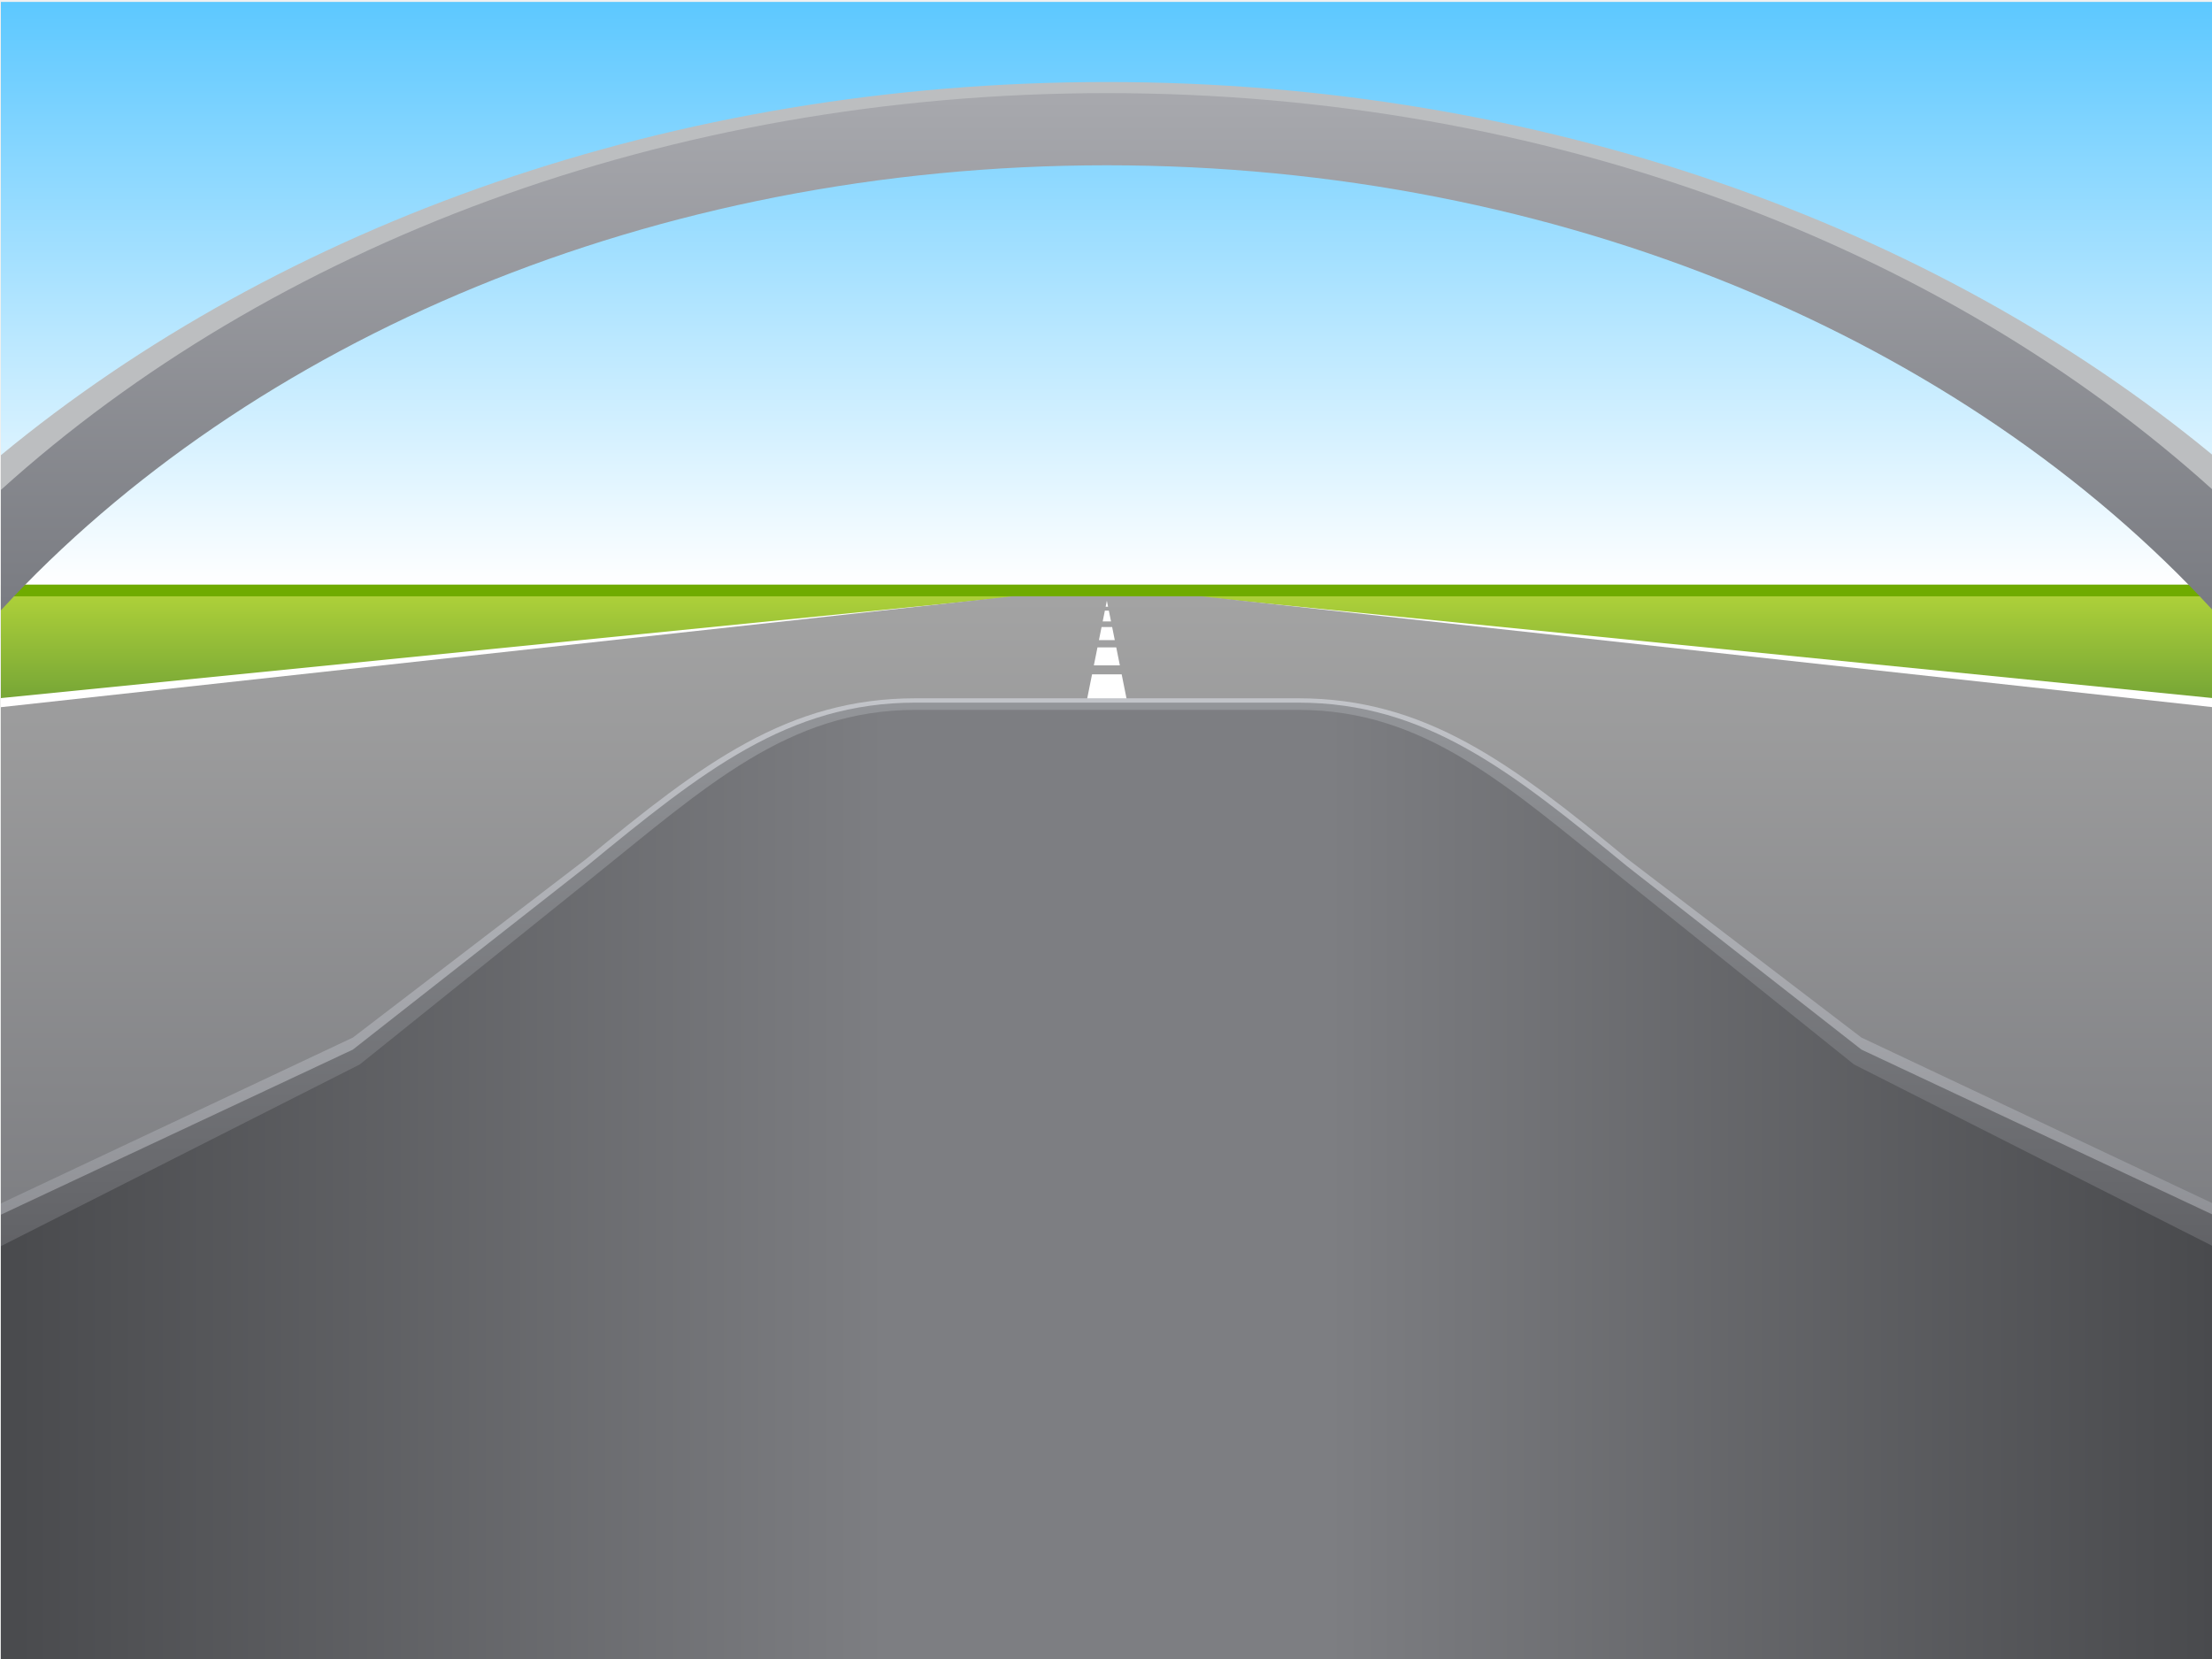
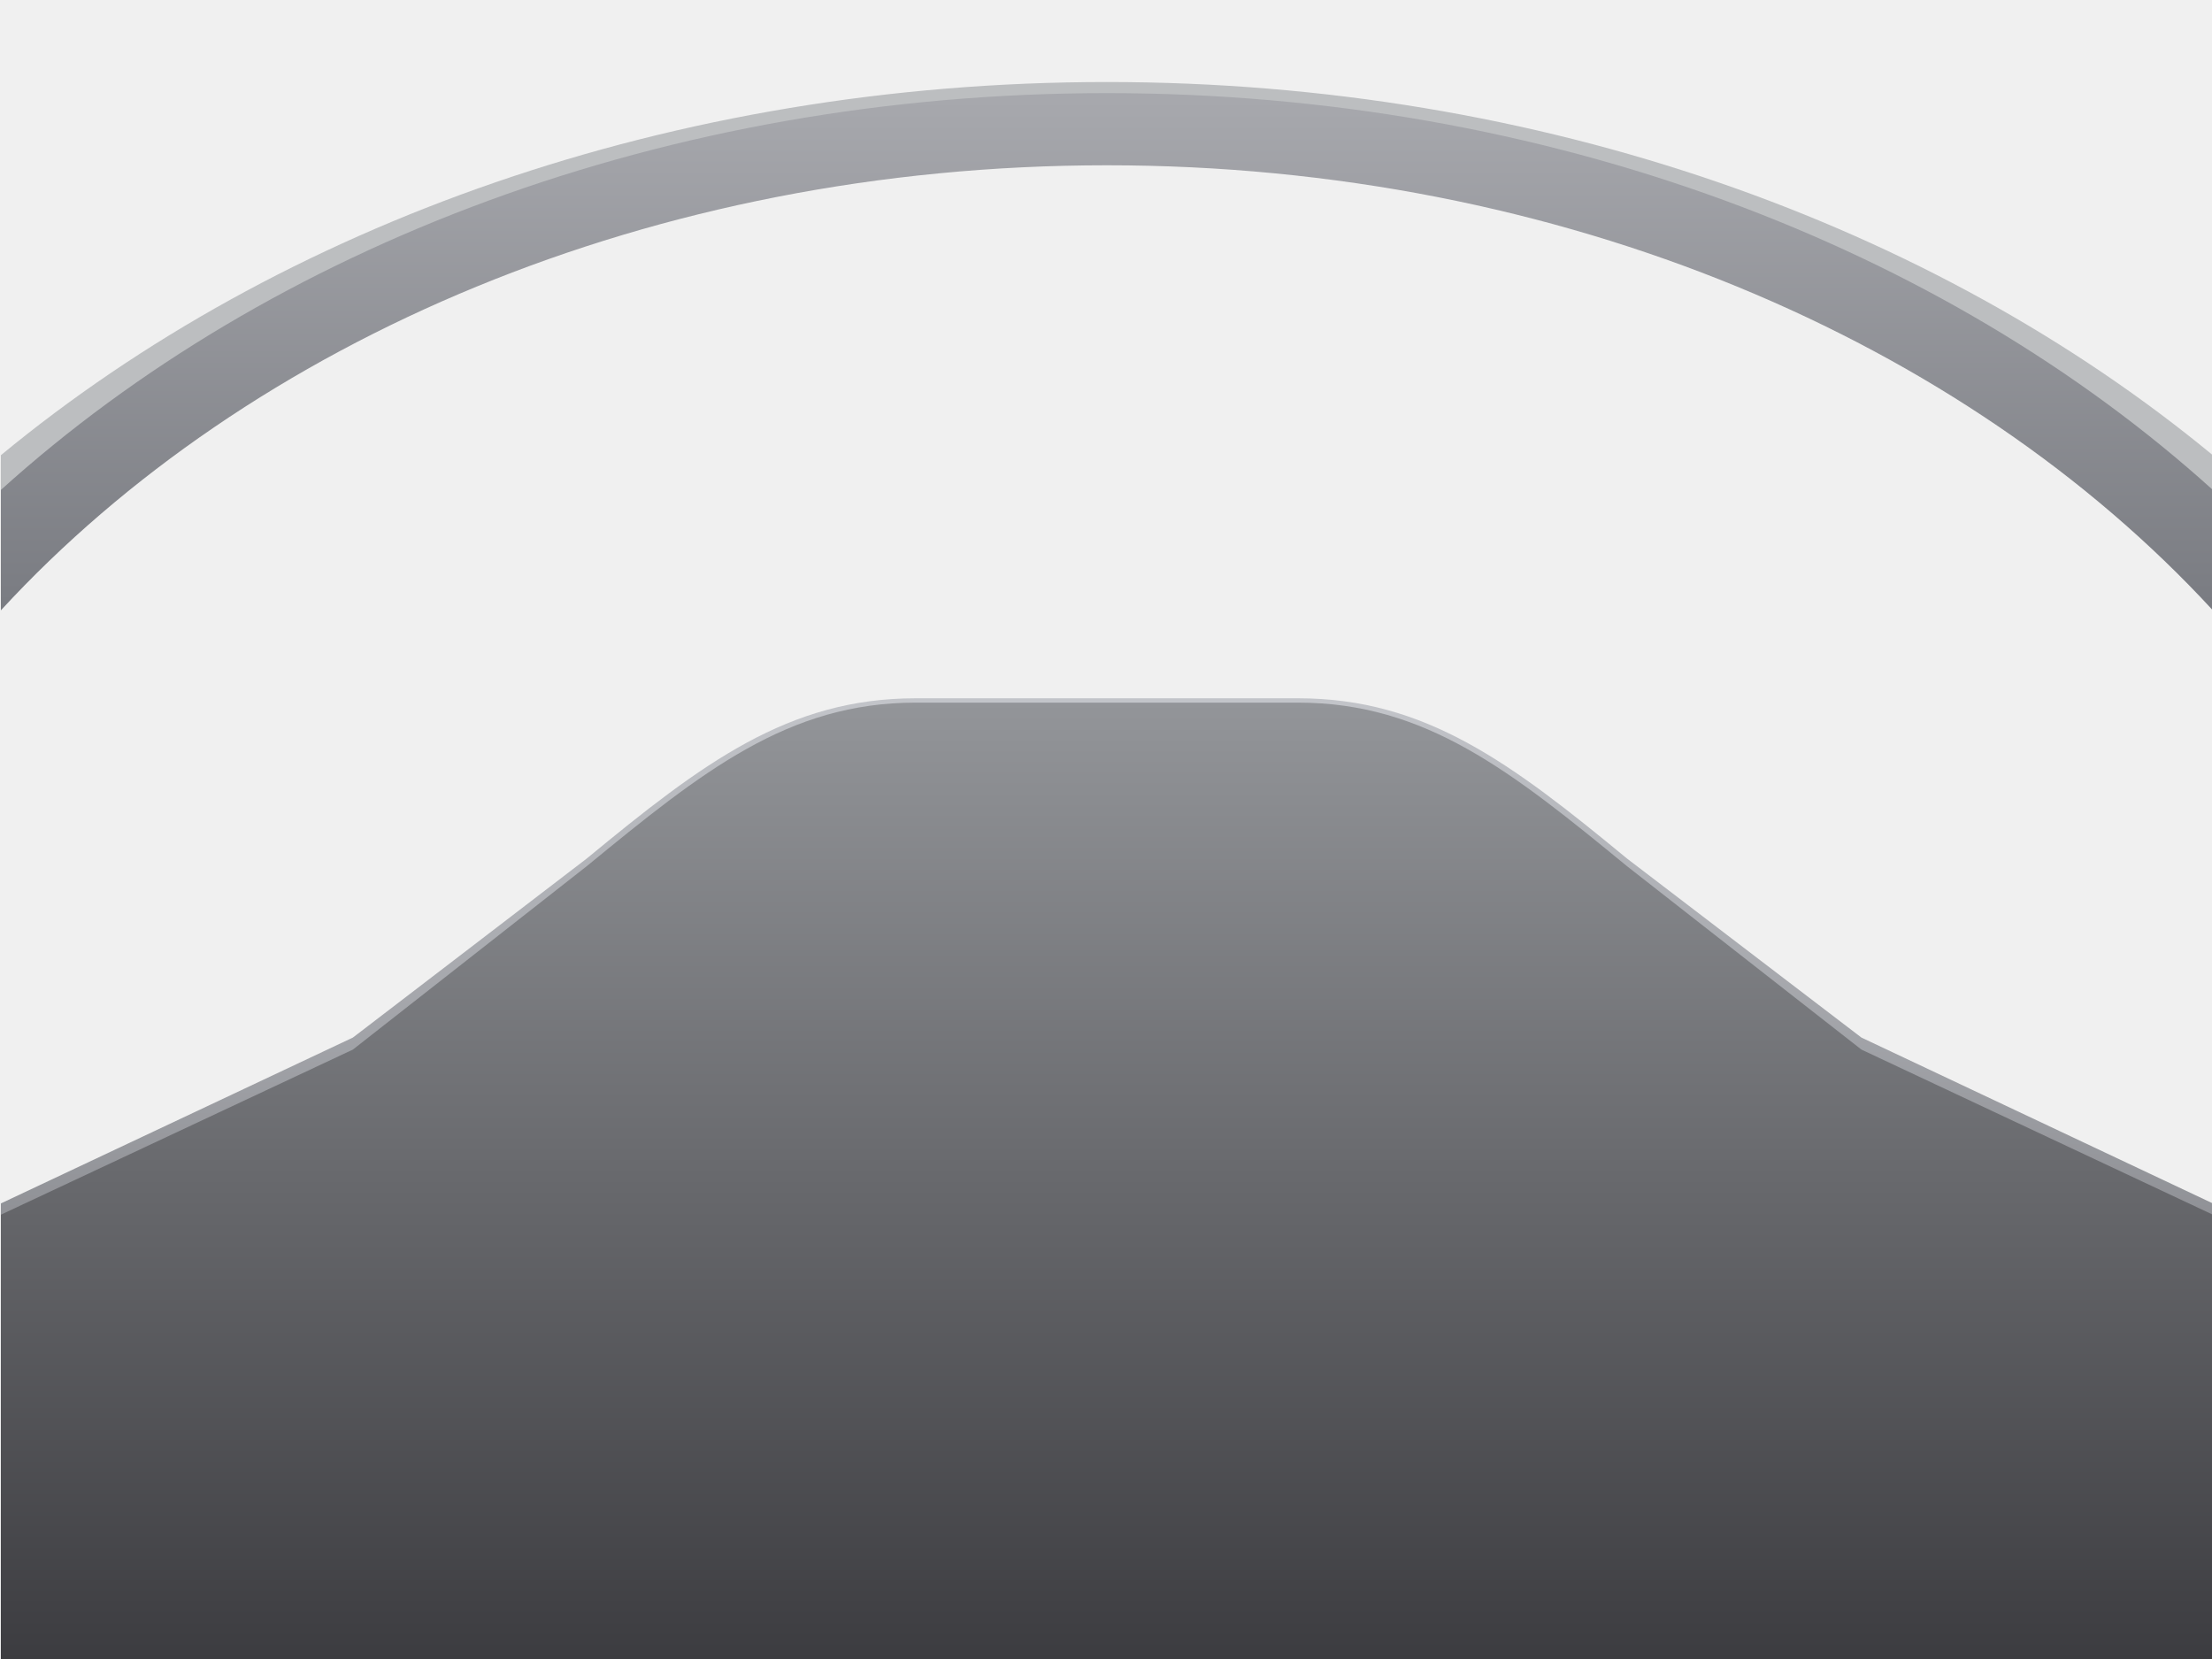
<svg xmlns="http://www.w3.org/2000/svg" version="1.0" id="Слой_1" x="0px" y="0px" width="1024px" height="768px" viewBox="0 0 1024 768" enable-background="new 0 0 1024 768" xml:space="preserve">
  <linearGradient id="SVGID_1_" gradientUnits="userSpaceOnUse" x1="512.399" y1="271" x2="512.399" y2="1.303">
    <stop offset="0" style="stop-color:#FFFFFF" />
    <stop offset="1" style="stop-color:#5DC8FF" />
  </linearGradient>
-   <rect x="0.405" y="0.884" fill-rule="evenodd" clip-rule="evenodd" fill="url(#SVGID_1_)" width="1023.988" height="314.607" />
  <linearGradient id="SVGID_2_" gradientUnits="userSpaceOnUse" x1="0.405" y1="93.666" x2="968.924" y2="93.666">
    <stop offset="0.874" style="stop-color:#FFFFFF" />
    <stop offset="1" style="stop-color:#91DAFF" />
  </linearGradient>
-   <rect x="0.403" y="270.631" fill-rule="evenodd" clip-rule="evenodd" fill="#6FAB00" width="1023.99" height="24.64" />
  <linearGradient id="SVGID_3_" gradientUnits="userSpaceOnUse" x1="512.398" y1="276.055" x2="512.398" y2="325.218">
    <stop offset="0" style="stop-color:#ADD039" />
    <stop offset="1" style="stop-color:#74A436" />
  </linearGradient>
-   <rect x="0.405" y="276.055" fill-rule="evenodd" clip-rule="evenodd" fill="url(#SVGID_3_)" width="1023.988" height="492.827" />
-   <polygon fill-rule="evenodd" clip-rule="evenodd" fill="#FFFFFF" points="0.403,323.168 468.545,276.365 556.256,276.365   1024.393,323.168 1024.393,768.882 0.403,768.882 " />
-   <linearGradient id="SVGID_4_" gradientUnits="userSpaceOnUse" x1="512.398" y1="277" x2="512.398" y2="569.027">
-     <stop offset="0" style="stop-color:#A3A3A3" />
-     <stop offset="1" style="stop-color:#7D7E82" />
-   </linearGradient>
-   <polygon fill-rule="evenodd" clip-rule="evenodd" fill="url(#SVGID_4_)" points="0.403,327.376 468.545,276.055 556.256,276.055   1024.393,327.376 1024.393,768.882 0.403,768.882 " />
-   <path fill-rule="evenodd" clip-rule="evenodd" fill="#FFFFFF" d="M503.072,324.461h18.651l-2.473-12.295h-13.707L503.072,324.461  L503.072,324.461z M518.418,308.021l-1.675-8.326h-8.69l-1.675,8.326H518.418L518.418,308.021z M516.064,296.327l-1.215-6.049  h-4.902l-1.217,6.049H516.064L516.064,296.327z M514.328,287.688l-1.008-5.009h-1.845l-1.007,5.009H514.328L514.328,287.688z   M512.956,280.865l-0.559-2.775l-0.558,2.775H512.956z" />
  <linearGradient id="SVGID_5_" gradientUnits="userSpaceOnUse" x1="512.402" y1="323.258" x2="512.402" y2="768.883">
    <stop offset="0" style="stop-color:#C2C4C9" />
    <stop offset="1" style="stop-color:#65666B" />
  </linearGradient>
  <path fill-rule="evenodd" clip-rule="evenodd" fill="url(#SVGID_5_)" d="M600.988,323.258c58.929,0,98.712,30.079,152.232,74.207  l108.484,82.852l162.697,76.783l-0.01,211.782h-166.15l-345.841,0.001H166.564v-0.001H0.403L0.413,557.1l162.954-76.783  l108.219-82.851c53.516-44.125,93.297-74.207,152.229-74.207L600.988,323.258z" />
  <linearGradient id="SVGID_6_" gradientUnits="userSpaceOnUse" x1="512.402" y1="325.269" x2="512.402" y2="768.883">
    <stop offset="0" style="stop-color:#939599" />
    <stop offset="1" style="stop-color:#3C3C40" />
  </linearGradient>
  <path fill-rule="evenodd" clip-rule="evenodd" fill="url(#SVGID_6_)" d="M600.988,325.269c58.929,0,98.712,31.808,152.232,75.737  l108.484,84.876l162.697,76.437l-0.01,206.563h-166.15l-345.841,0.001H166.564v-0.001H0.403l0.01-206.563l162.954-76.437  l108.219-84.876c53.516-43.926,93.297-75.737,152.229-75.737H600.988z" />
  <linearGradient id="SVGID_7_" gradientUnits="userSpaceOnUse" x1="512.4" y1="46" x2="512.4" y2="279.137">
    <stop offset="0" style="stop-color:#A7A8AD" />
    <stop offset="1" style="stop-color:#7A7C82" />
  </linearGradient>
  <path fill-rule="evenodd" clip-rule="evenodd" fill="url(#SVGID_7_)" d="M1024.393,213.907v68.633  C909.426,157.703,722.947,76.513,512.399,76.513c-210.547,0-397.031,81.188-511.992,206.027v-68.633  C129.331,107.456,311.045,41.141,512.399,41.141C713.754,41.142,895.464,107.456,1024.393,213.907z" />
  <path fill-rule="evenodd" clip-rule="evenodd" fill="#BCBEC0" d="M1024.393,210.737v16.072  C899.848,114.247,716.658,43.11,512.399,43.11c-204.262,0-387.452,71.134-511.997,183.699v-16.072  C129.328,104.286,311.042,37.97,512.395,37.97C713.754,37.971,895.464,104.286,1024.393,210.737z" />
  <linearGradient id="SVGID_8_" gradientUnits="userSpaceOnUse" x1="0.403" y1="548.753" x2="1024.402" y2="548.753">
    <stop offset="0" style="stop-color:#494A4D" />
    <stop offset="0.4" style="stop-color:#7D7E82" />
    <stop offset="0.6" style="stop-color:#7D7E82" />
    <stop offset="1" style="stop-color:#494A4D" />
  </linearGradient>
-   <path fill-rule="evenodd" clip-rule="evenodd" fill="url(#SVGID_8_)" d="M512.401,328.624h88.587  c58.929,0,97.112,35.525,150.633,78.505l106.621,85.625l166.16,84.129l-0.01,191.999h-166.15l-345.841,0.001H166.564v-0.001H0.403  l0.01-191.999l166.151-84.127l106.62-85.627c53.517-42.978,91.698-78.505,150.63-78.505H512.401z" />
</svg>
